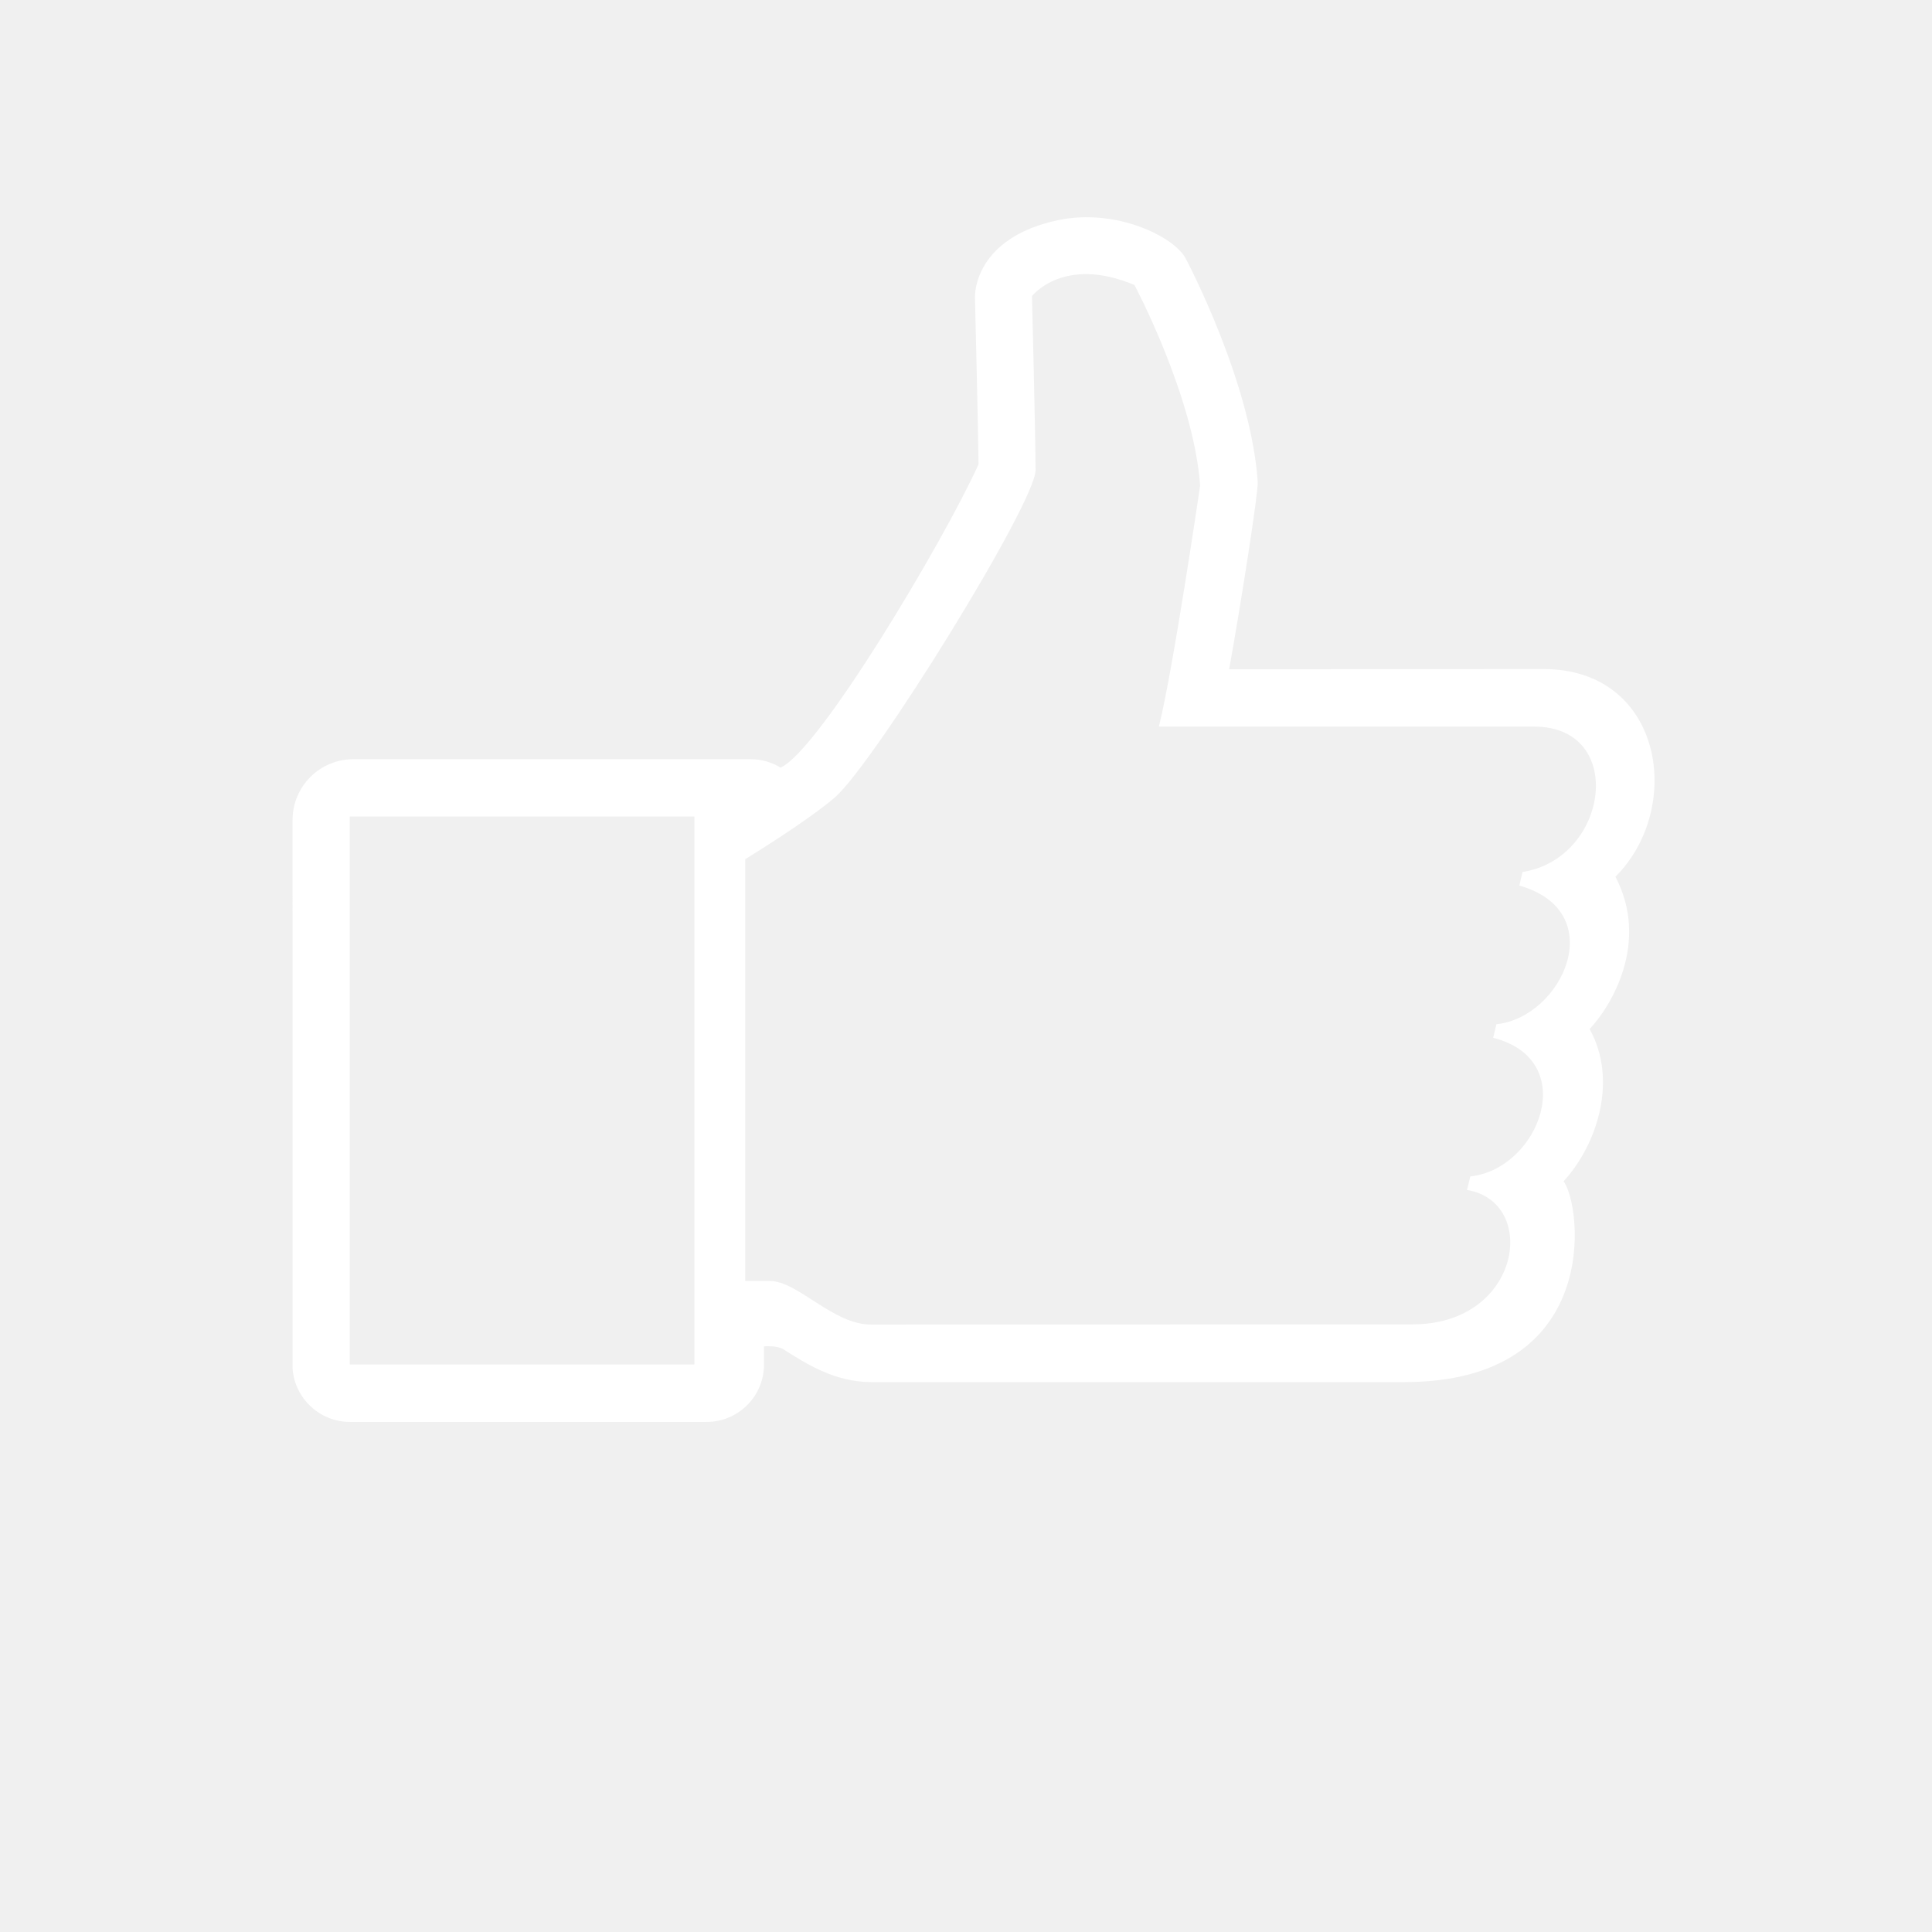
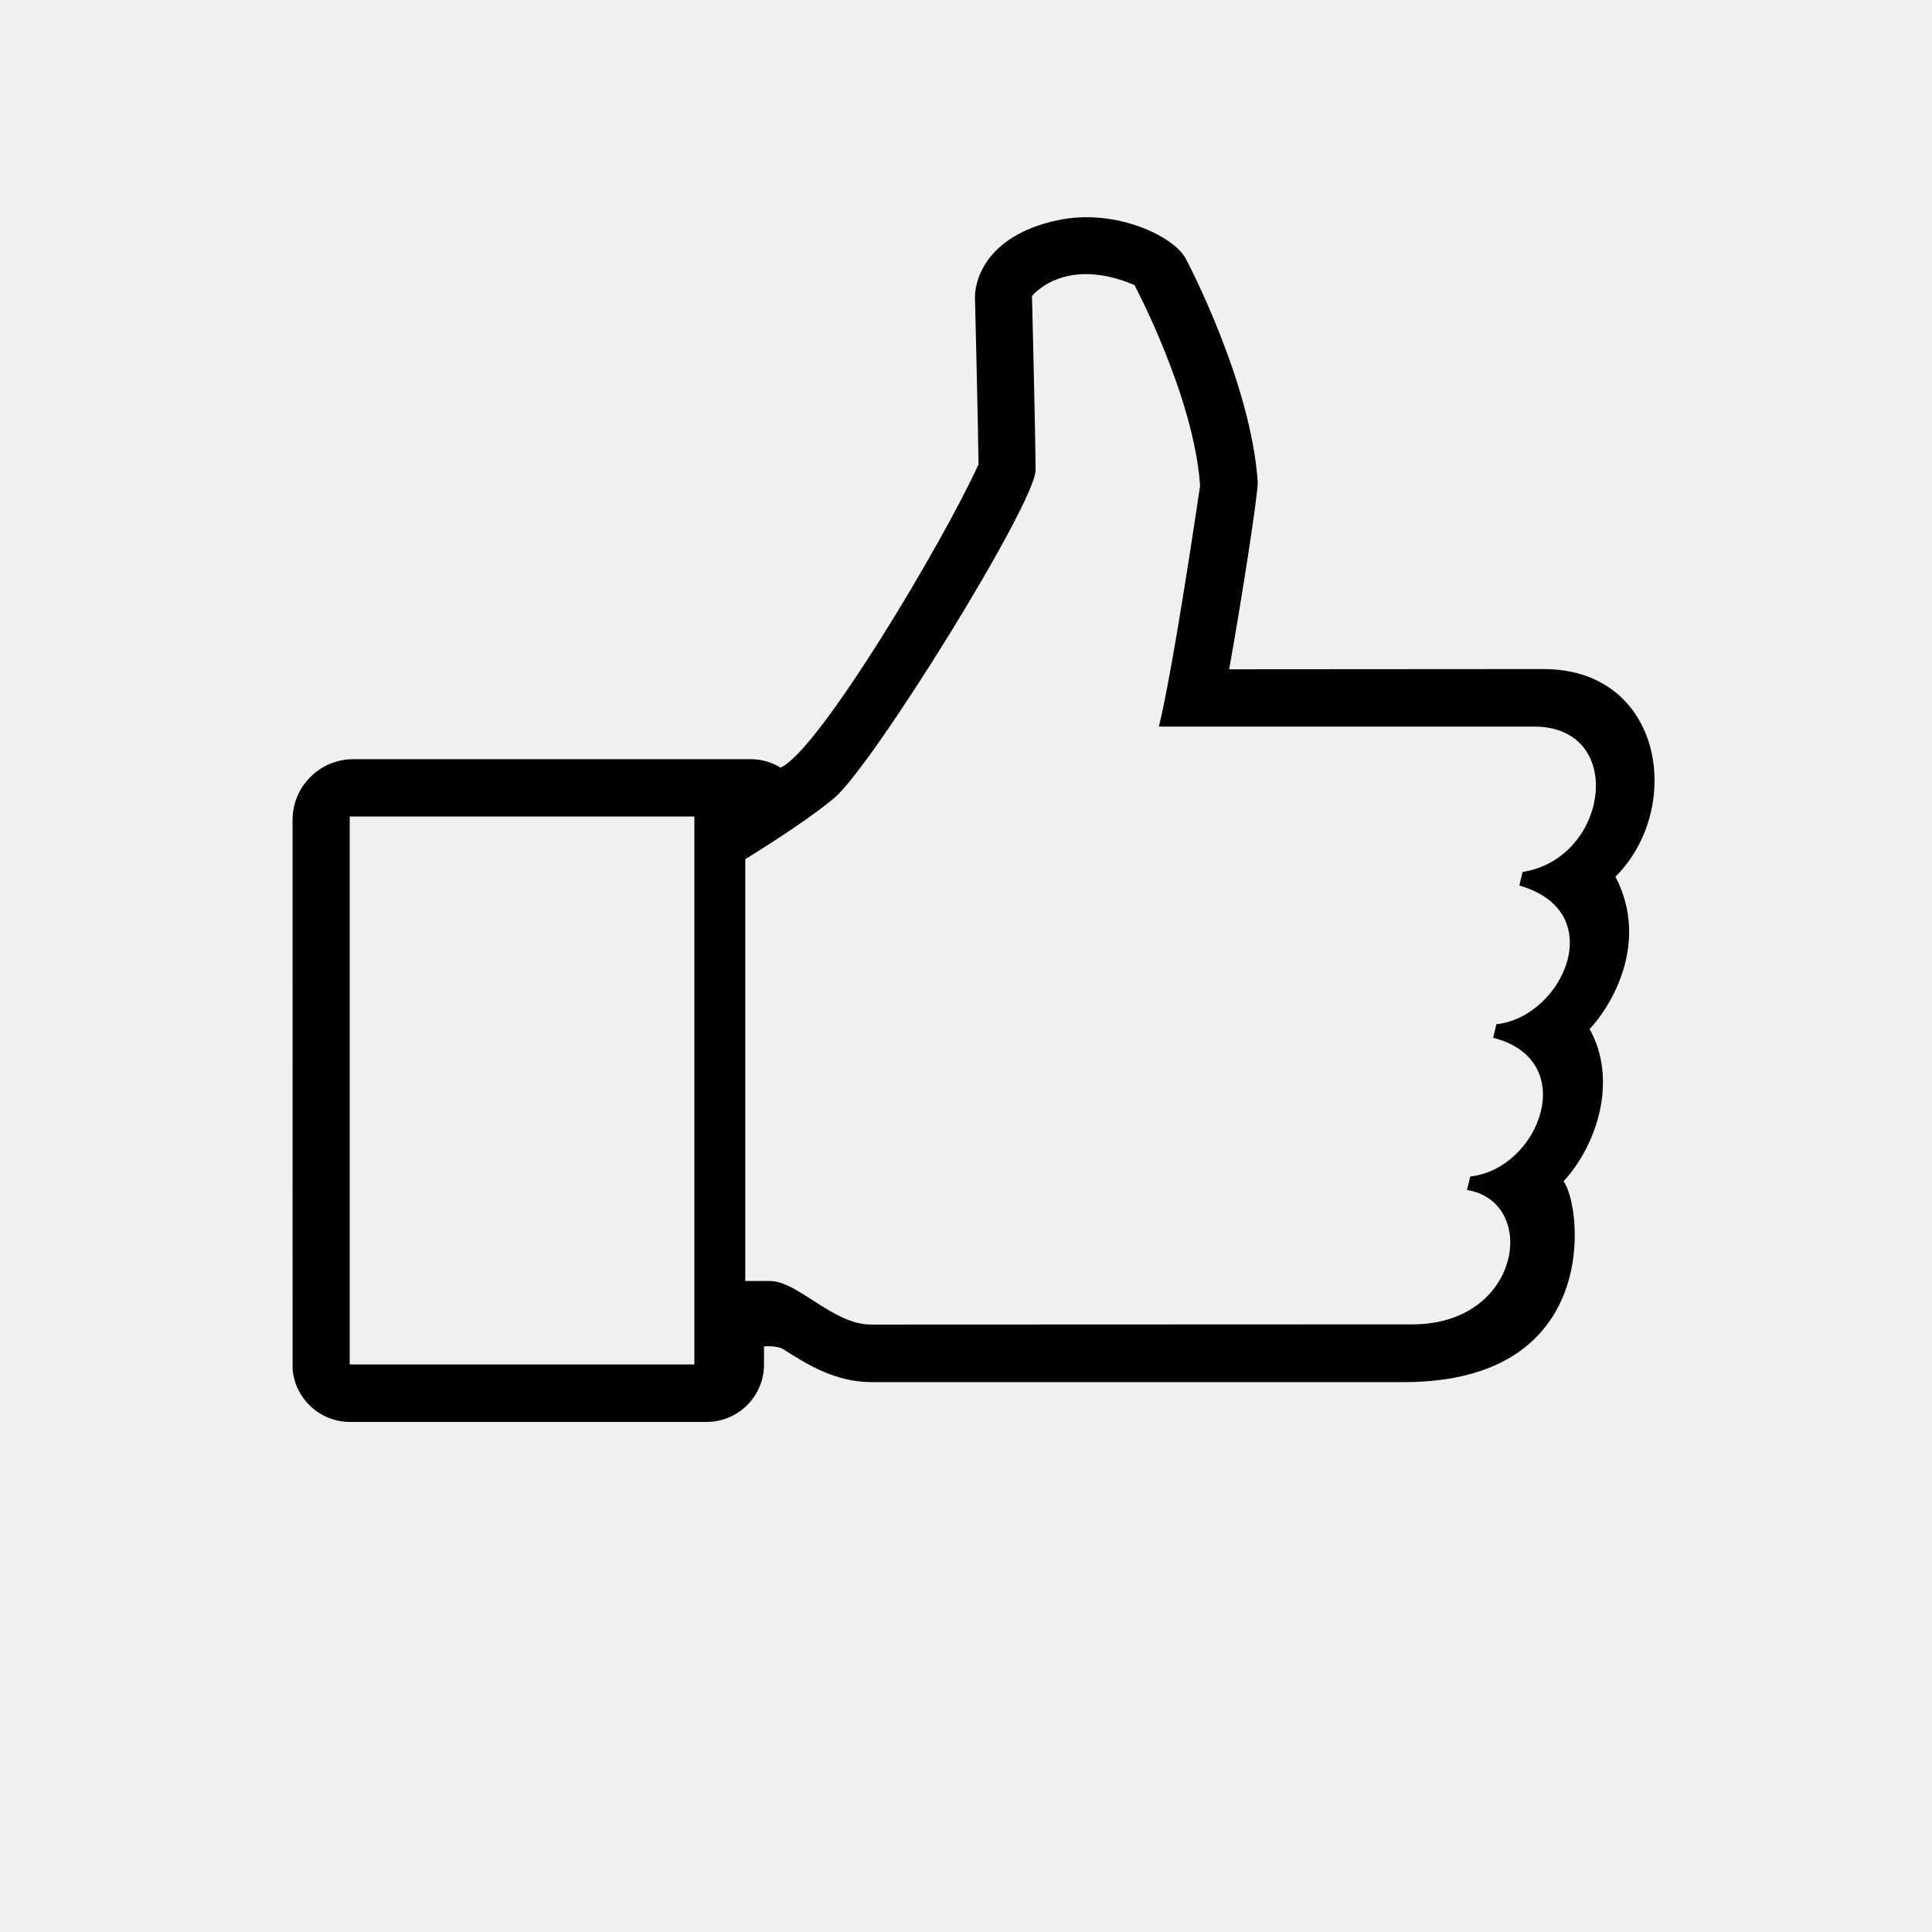
- <svg xmlns="http://www.w3.org/2000/svg" version="1.1" id="Capa_1" x="0px" y="0px" width="512px" height="512px" viewBox="0 0 512 512" enable-background="new 0 0 512 512" xml:space="preserve">
+ <svg xmlns="http://www.w3.org/2000/svg" version="1.1" id="Capa_1" x="512px" y="512px" viewBox="0 0 512 512" style="enable-background:new 0 0 512 512" xml:space="preserve">
  <g>
    <g>
-       <path fill="#FFFFFF" d="M428.108,232.335c18.284-18.203,12.635-55.023-19.035-55.023l-83.331,0.056    c3.165-17.647,7.748-46.9,7.567-49.661c-1.75-26.158-18.425-57.994-19.146-59.297c-3.041-5.664-18.396-13.342-33.849-10.052    c-19.978,4.277-22.019,17.021-21.938,20.534c0,0,0.861,34.863,0.945,44.166c-9.552,20.979-42.485,76.11-52.468,80.359    c-2.388-1.445-5.096-2.222-7.913-2.222H93.663c-8.942,0-16.134,7.231-16.134,16.132l0.014,145.503    c0.626,7.844,7.29,13.996,15.161,13.996h94.562c8.387,0,15.204-6.818,15.204-15.204v-4.83c0,0,3.514-0.263,5.109,0.763    c6.08,3.86,13.594,8.719,23.394,8.719h141.115c52.759,0,47.095-46.83,42.276-53.217c8.914-9.705,14.427-26.823,6.901-40.348    C427.041,266.588,437.204,249.76,428.108,232.335z M184.018,361.595H92.676V216.382h91.342V361.595z M403.493,231.085l-0.86,3.595    c24.311,6.913,11.371,34.933-6.069,36.75l-0.86,3.595c23.311,5.929,12.189,34.779-6.068,36.75l-0.861,3.581    c19.036,3.125,14.427,35.612-14.412,35.612l-143.532,0.056c-10.136,0-19.369-11.55-26.824-11.55h-6.506V227.697    c8.109-5.026,18.077-11.55,23.618-16.258c10.468-8.928,53.313-78.165,53.313-86.83c0-8.665-0.944-46.15-0.944-46.15    s8.4-10.829,27.156-2.93c0,0,15.785,29.6,17.396,53.189c0,0-7.108,48.593-10.927,63.838h99.507    C431.066,192.585,426.4,227.49,403.493,231.085z" />
+       <path d="M428.108,232.335c18.284-18.203,12.635-55.023-19.035-55.023l-83.331,0.056    c3.165-17.647,7.748-46.9,7.567-49.661c-1.75-26.158-18.425-57.994-19.146-59.297c-3.041-5.664-18.396-13.342-33.849-10.052    c-19.978,4.277-22.019,17.021-21.938,20.534c0,0,0.861,34.863,0.945,44.166c-9.552,20.979-42.485,76.11-52.468,80.359    c-2.388-1.445-5.096-2.222-7.913-2.222H93.663c-8.942,0-16.134,7.231-16.134,16.132l0.014,145.503    c0.626,7.844,7.29,13.996,15.161,13.996h94.562c8.387,0,15.204-6.818,15.204-15.204v-4.83c0,0,3.514-0.263,5.109,0.763    c6.08,3.86,13.594,8.719,23.394,8.719h141.115c52.759,0,47.095-46.83,42.276-53.217c8.914-9.705,14.427-26.823,6.901-40.348    C427.041,266.588,437.204,249.76,428.108,232.335z M184.018,361.595H92.676V216.382h91.342V361.595z M403.493,231.085l-0.86,3.595    c24.311,6.913,11.371,34.933-6.069,36.75l-0.86,3.595c23.311,5.929,12.189,34.779-6.068,36.75l-0.861,3.581    c19.036,3.125,14.427,35.612-14.412,35.612l-143.532,0.056c-10.136,0-19.369-11.55-26.824-11.55h-6.506V227.697    c8.109-5.026,18.077-11.55,23.618-16.258c10.468-8.928,53.313-78.165,53.313-86.83c0-8.665-0.944-46.15-0.944-46.15    s8.4-10.829,27.156-2.93c0,0,15.785,29.6,17.396,53.189c0,0-7.108,48.593-10.927,63.838h99.507    C431.066,192.585,426.4,227.49,403.493,231.085z" />
    </g>
  </g>
</svg>
